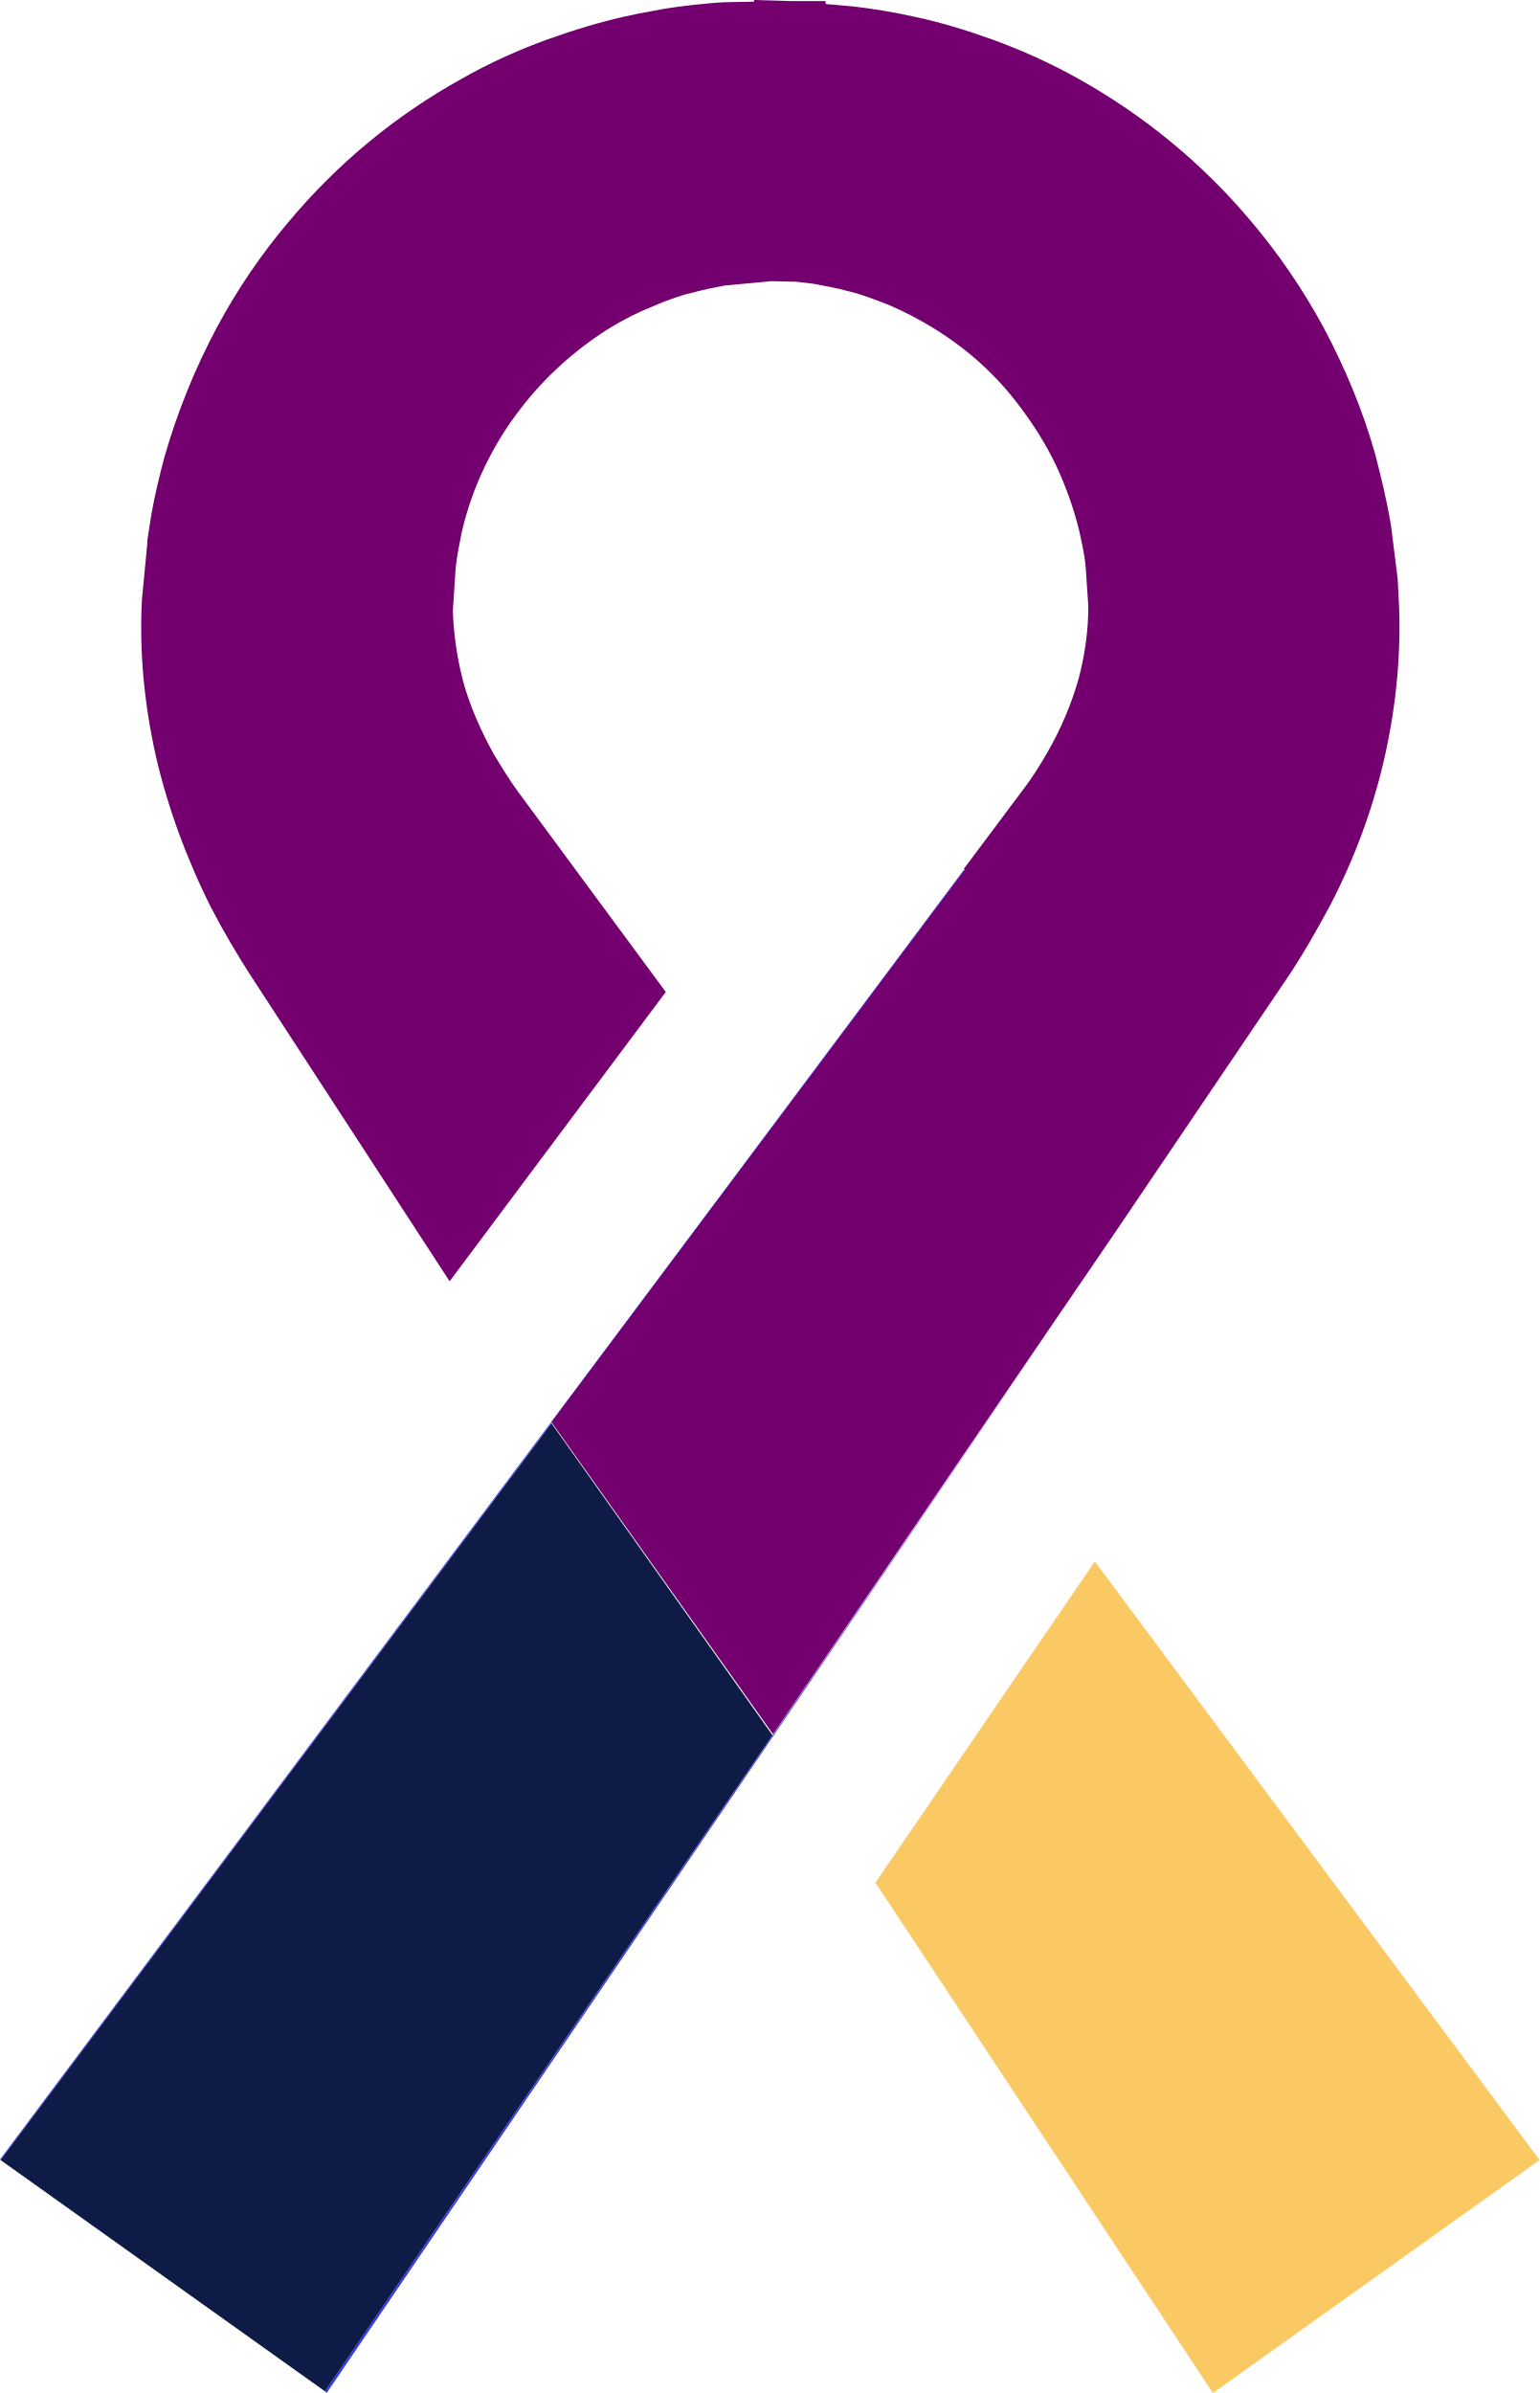
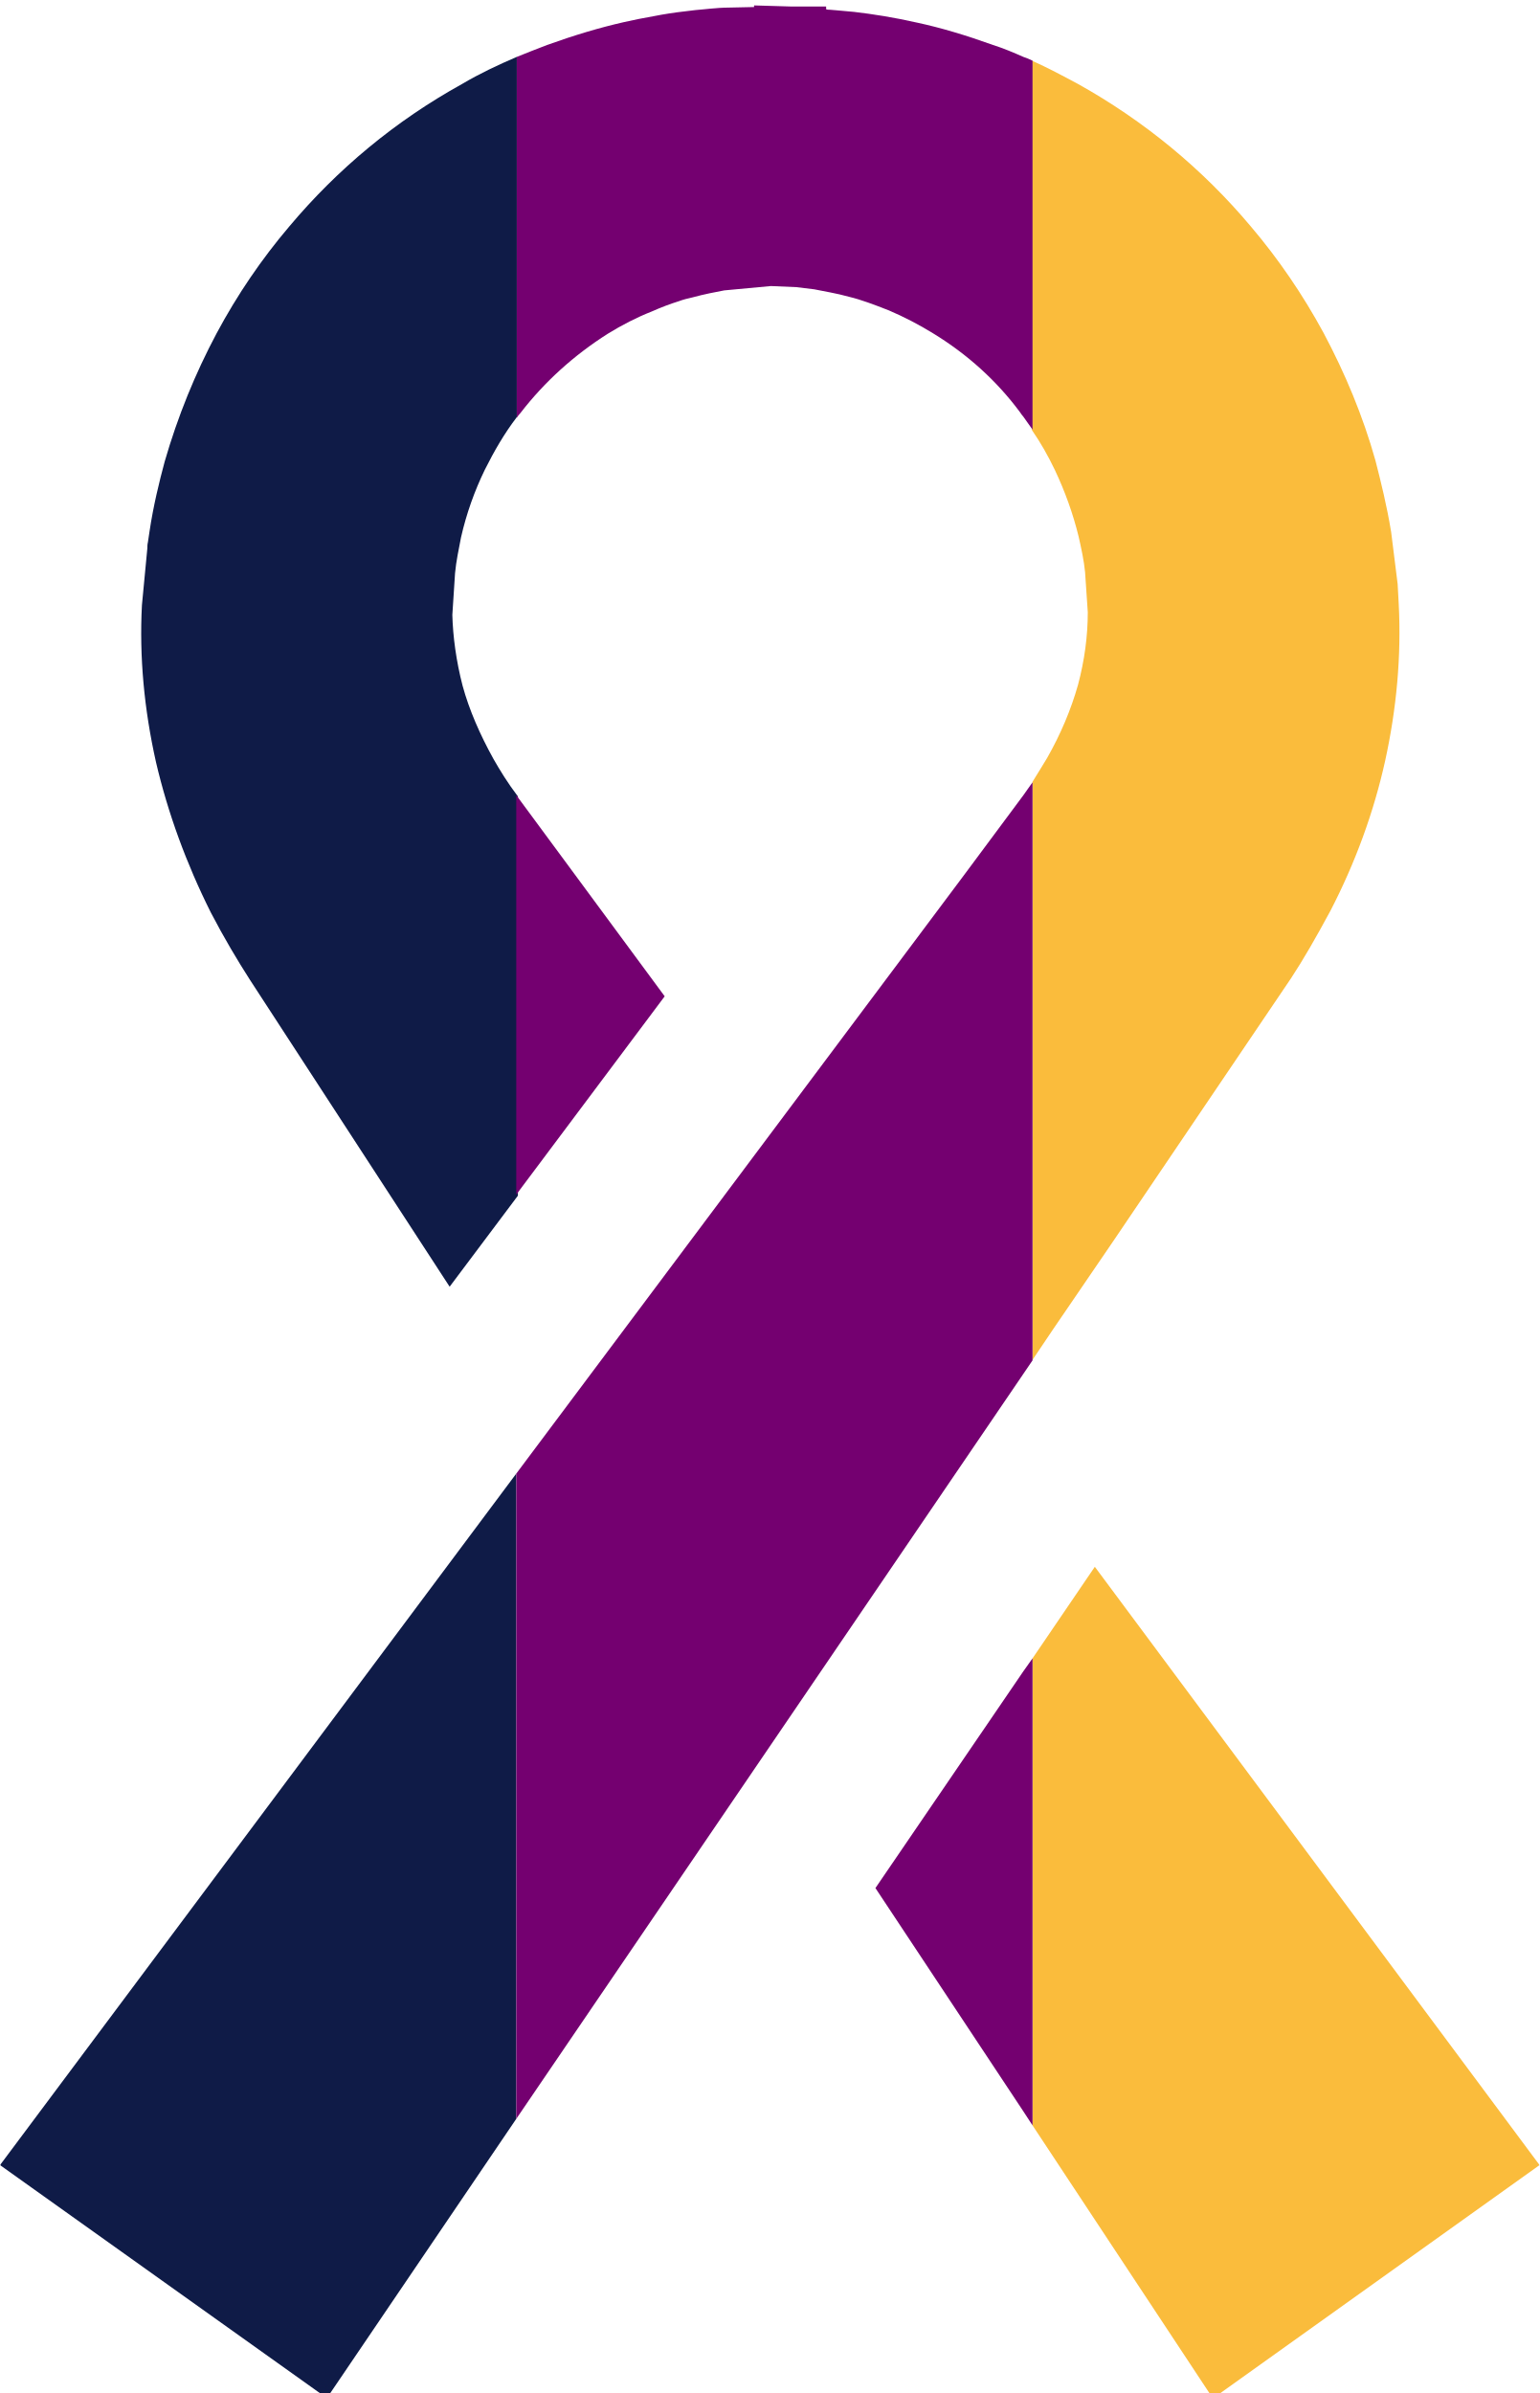
<svg xmlns="http://www.w3.org/2000/svg" version="1.1" id="Layer_1" x="0px" y="0px" viewBox="0 0 284.2 441.7" style="enable-background:new 0 0 284.2 441.7;" xml:space="preserve">
  <style type="text/css">
- 	.st0{opacity:0.8;}
- 	.st1{fill:#FABC3C;}
- 	.st2{fill:#0000FF;}
- 	.st3{fill:#0F1B47;}
- 	.st4{fill:#740070;}
+ 	.st0{fill:#A8BCDD;}
+ 	.st1{fill:#0F1B47;}
+ 	.st2{fill:#740070;}
+ 	.st3{fill:#FABC3C;}
</style>
-   <g class="st0">
-     <g>
-       <polygon class="st1" points="161.6,347.5 223.9,441.7 284.2,398.7 202.1,288.2   " />
-       <polygon class="st2" points="177.9,160.6 0,398.6 0.1,398.7 178,160.7   " />
-       <polygon class="st2" points="194.3,244.6 60,441.4 60.3,441.7   " />
-     </g>
-   </g>
  <g>
-     <polygon class="st3" points="0.1,398.7 60,441.4 142.6,320.3 101.8,262.7  " />
-     <path class="st4" d="M258.2,110.5l-0.2-3.7l-1.2-9.6c-0.8-4.9-1.9-9.3-2.9-13.2c-2.3-8.2-5.6-16.1-9.6-23.6   c-3.8-7-8.3-13.6-13.4-19.6c-8.9-10.6-19.7-19.5-31.9-26.3c-5-2.8-10.3-5.2-15.8-7.2c-5-1.8-9.7-3.2-13.9-4.1   c-4.4-1-8.3-1.6-11.7-2c-1.1-0.1-2.2-0.2-3.3-0.3l-1.2-0.1c-0.2,0-0.5,0-0.7-0.1V0.2H146L139.2,0v0.3l-4.7,0.1   c-1.1,0-2.3,0.1-3.4,0.2l-1,0.1c-1.1,0.1-2.3,0.2-3.7,0.4c-1.8,0.2-3.8,0.5-5.8,0.9c-1.8,0.3-3.7,0.7-5.5,1.1   c-4.4,1-9.1,2.4-14.1,4.2c-5.5,2-10.8,4.4-15.7,7.2c-12.3,6.8-23,15.7-31.9,26.3c-5.1,6-9.6,12.6-13.4,19.7   c-4,7.5-7.2,15.4-9.6,23.7c-1,3.7-2.1,8.2-2.8,12.9l-0.3,2c-0.1,0.4-0.1,0.8-0.1,1.1l-1,10.5c-0.5,9.5,0.4,19.2,2.6,29   c2.2,9.4,5.6,18.7,10.1,27.7c2.5,4.8,4.9,8.8,7.2,12.4l36.9,56.7l39.9-53.4l-27.3-37c-1.7-2.3-3.1-4.7-4.4-6.8   c-2.5-4.5-4.5-9.1-5.7-13.5c-1.2-4.6-1.8-9.2-1.9-13.1l0.5-7.7c0.2-2.2,0.7-4.5,1.1-6.6c1-4.4,2.5-8.6,4.4-12.5   c1.8-3.7,4-7.3,6.6-10.6c4.4-5.7,9.8-10.6,16.1-14.6c2.6-1.6,5.3-3,8.1-4.1c1.8-0.8,3.4-1.4,5-1.9c0.8-0.3,1.6-0.5,2.5-0.7   c2.2-0.6,4.3-1,5.9-1.3l8.6-0.8L147,52l3.3,0.4c1.9,0.4,4,0.7,6.5,1.4c2.1,0.5,4.5,1.4,7.3,2.5c2.8,1.2,5.5,2.6,8.1,4.2   c6.4,3.9,11.8,8.8,16.1,14.6c2.5,3.3,4.7,6.8,6.5,10.5c1.9,4,3.4,8.2,4.4,12.3c0.5,2.2,1,4.5,1.2,6.6l0.5,7.4   c0,4.4-0.6,8.9-1.8,13.4c-1.3,4.6-3.2,9.1-5.7,13.5c-1.5,2.6-2.9,4.8-4.5,6.9l-11,14.7l0.2,0.1l-76.3,102l40.9,57.6l51.6-75.7   l11.4-16.7l32.6-48.2c2.3-3.5,4.6-7.5,7.3-12.5c4.6-8.9,8-18.2,10.1-27.7C257.8,129.8,258.7,120.1,258.2,110.5z" />
+     <polygon class="st0" points="0,399.6 0.1,399.7 0.1,399.7 0.1,399.5  " />
+     <polygon class="st0" points="284.1,399.5 284.1,399.7 284.2,399.7  " />
+     <polygon class="st1" points="60.3,442.7 95.3,391.1 95.3,272 0.1,399.5 0.1,399.7 60,442.4  " />
+     <path class="st1" d="M91.1,140.1c-2.5-4.5-4.5-9.1-5.7-13.5c-1.2-4.6-1.8-9.2-1.9-13.1l0.5-7.7c0.2-2.2,0.7-4.5,1.1-6.6   c1-4.4,2.5-8.6,4.4-12.5c1.7-3.4,3.6-6.7,5.9-9.7V10.5c-3.5,1.5-6.9,3.1-10.1,5c-12.3,6.8-23,15.7-31.9,26.3   c-5.1,6-9.6,12.6-13.4,19.7c-4,7.5-7.2,15.4-9.6,23.7c-1,3.7-2.1,8.2-2.8,12.9l-0.3,2c-0.1,0.4-0.1,0.8-0.1,1.1l-1,10.5   c-0.5,9.5,0.4,19.2,2.6,29c2.2,9.4,5.6,18.7,10.1,27.7c2.5,4.8,4.9,8.8,7.2,12.4L83,237.5l12.6-16.8V147   C93.7,144.5,92.3,142.2,91.1,140.1z" />
+     <path class="st2" d="M95.4,146.9l-0.1-0.1v73.7l27.4-36.6L95.4,146.9z" />
+     <path class="st3" d="M258.2,111.5l-0.2-3.7l-1.2-9.6c-0.8-4.9-1.9-9.3-2.9-13.2c-2.3-8.2-5.6-16.1-9.6-23.6   c-3.8-7-8.3-13.6-13.4-19.6C222,31.2,211.2,22.3,199,15.5c-2.8-1.5-5.6-3-8.5-4.3v68.2c1.6,2.3,3,4.8,4.2,7.3   c1.9,4,3.4,8.2,4.4,12.3c0.5,2.2,1,4.5,1.2,6.6l0.5,7.4c0,4.4-0.6,8.9-1.8,13.4c-1.3,4.6-3.2,9.1-5.7,13.5c-1,1.6-1.8,3-2.7,4.4   V251l3.7-5.5l11.4-16.7l32.6-48.2c2.3-3.5,4.6-7.5,7.3-12.5c4.6-8.9,8-18.2,10.1-27.7C257.8,130.8,258.7,121.1,258.2,111.5z" />
+     <polygon class="st3" points="202.1,289.2 190.6,306.1 190.6,392.3 223.9,442.7 284.1,399.7 284.1,399.5  " />
+     <path class="st2" d="M188.9,10.5c-1.8-0.8-3.7-1.6-5.6-2.2c-5-1.8-9.7-3.2-13.9-4.1c-4.4-1-8.3-1.6-11.7-2   c-1.1-0.1-2.2-0.2-3.3-0.3l-1.2-0.1c-0.2,0-0.5,0-0.7-0.1V1.2H146L139.2,1v0.3l-4.7,0.1c-1.1,0-2.3,0.1-3.4,0.2l-1,0.1   c-1.1,0.1-2.3,0.2-3.7,0.4c-1.8,0.2-3.8,0.5-5.8,0.9c-1.8,0.3-3.7,0.7-5.5,1.1c-4.4,1-9.1,2.4-14.1,4.2c-1.9,0.7-3.8,1.5-5.6,2.2   v66.6c0.2-0.3,0.4-0.6,0.7-0.9c4.4-5.7,9.8-10.6,16.1-14.6c2.6-1.6,5.3-3,8.1-4.1c1.8-0.8,3.4-1.4,5-1.9c0.8-0.3,1.6-0.5,2.5-0.7   c2.2-0.6,4.3-1,5.9-1.3l8.6-0.8L147,53l3.3,0.4c1.9,0.4,4,0.7,6.5,1.4c2.1,0.5,4.5,1.4,7.3,2.5c2.8,1.2,5.5,2.6,8.1,4.2   c6.4,3.9,11.8,8.8,16.1,14.6c0.2,0.3,0.4,0.6,0.6,0.8c0.6,0.8,1.1,1.6,1.7,2.4V11.2C190,10.9,189.5,10.7,188.9,10.5z" />
+     <path class="st2" d="M188.9,146.8L188.9,146.8l-11,14.8L95.3,272v119.1l93.6-137.5l1.7-2.5V144.4C190,145.2,189.5,146,188.9,146.8z   " />
+     <polygon class="st2" points="188.9,308.5 161.6,348.5 188.9,389.7 190.6,392.3 190.6,306.1  " />
  </g>
</svg>
